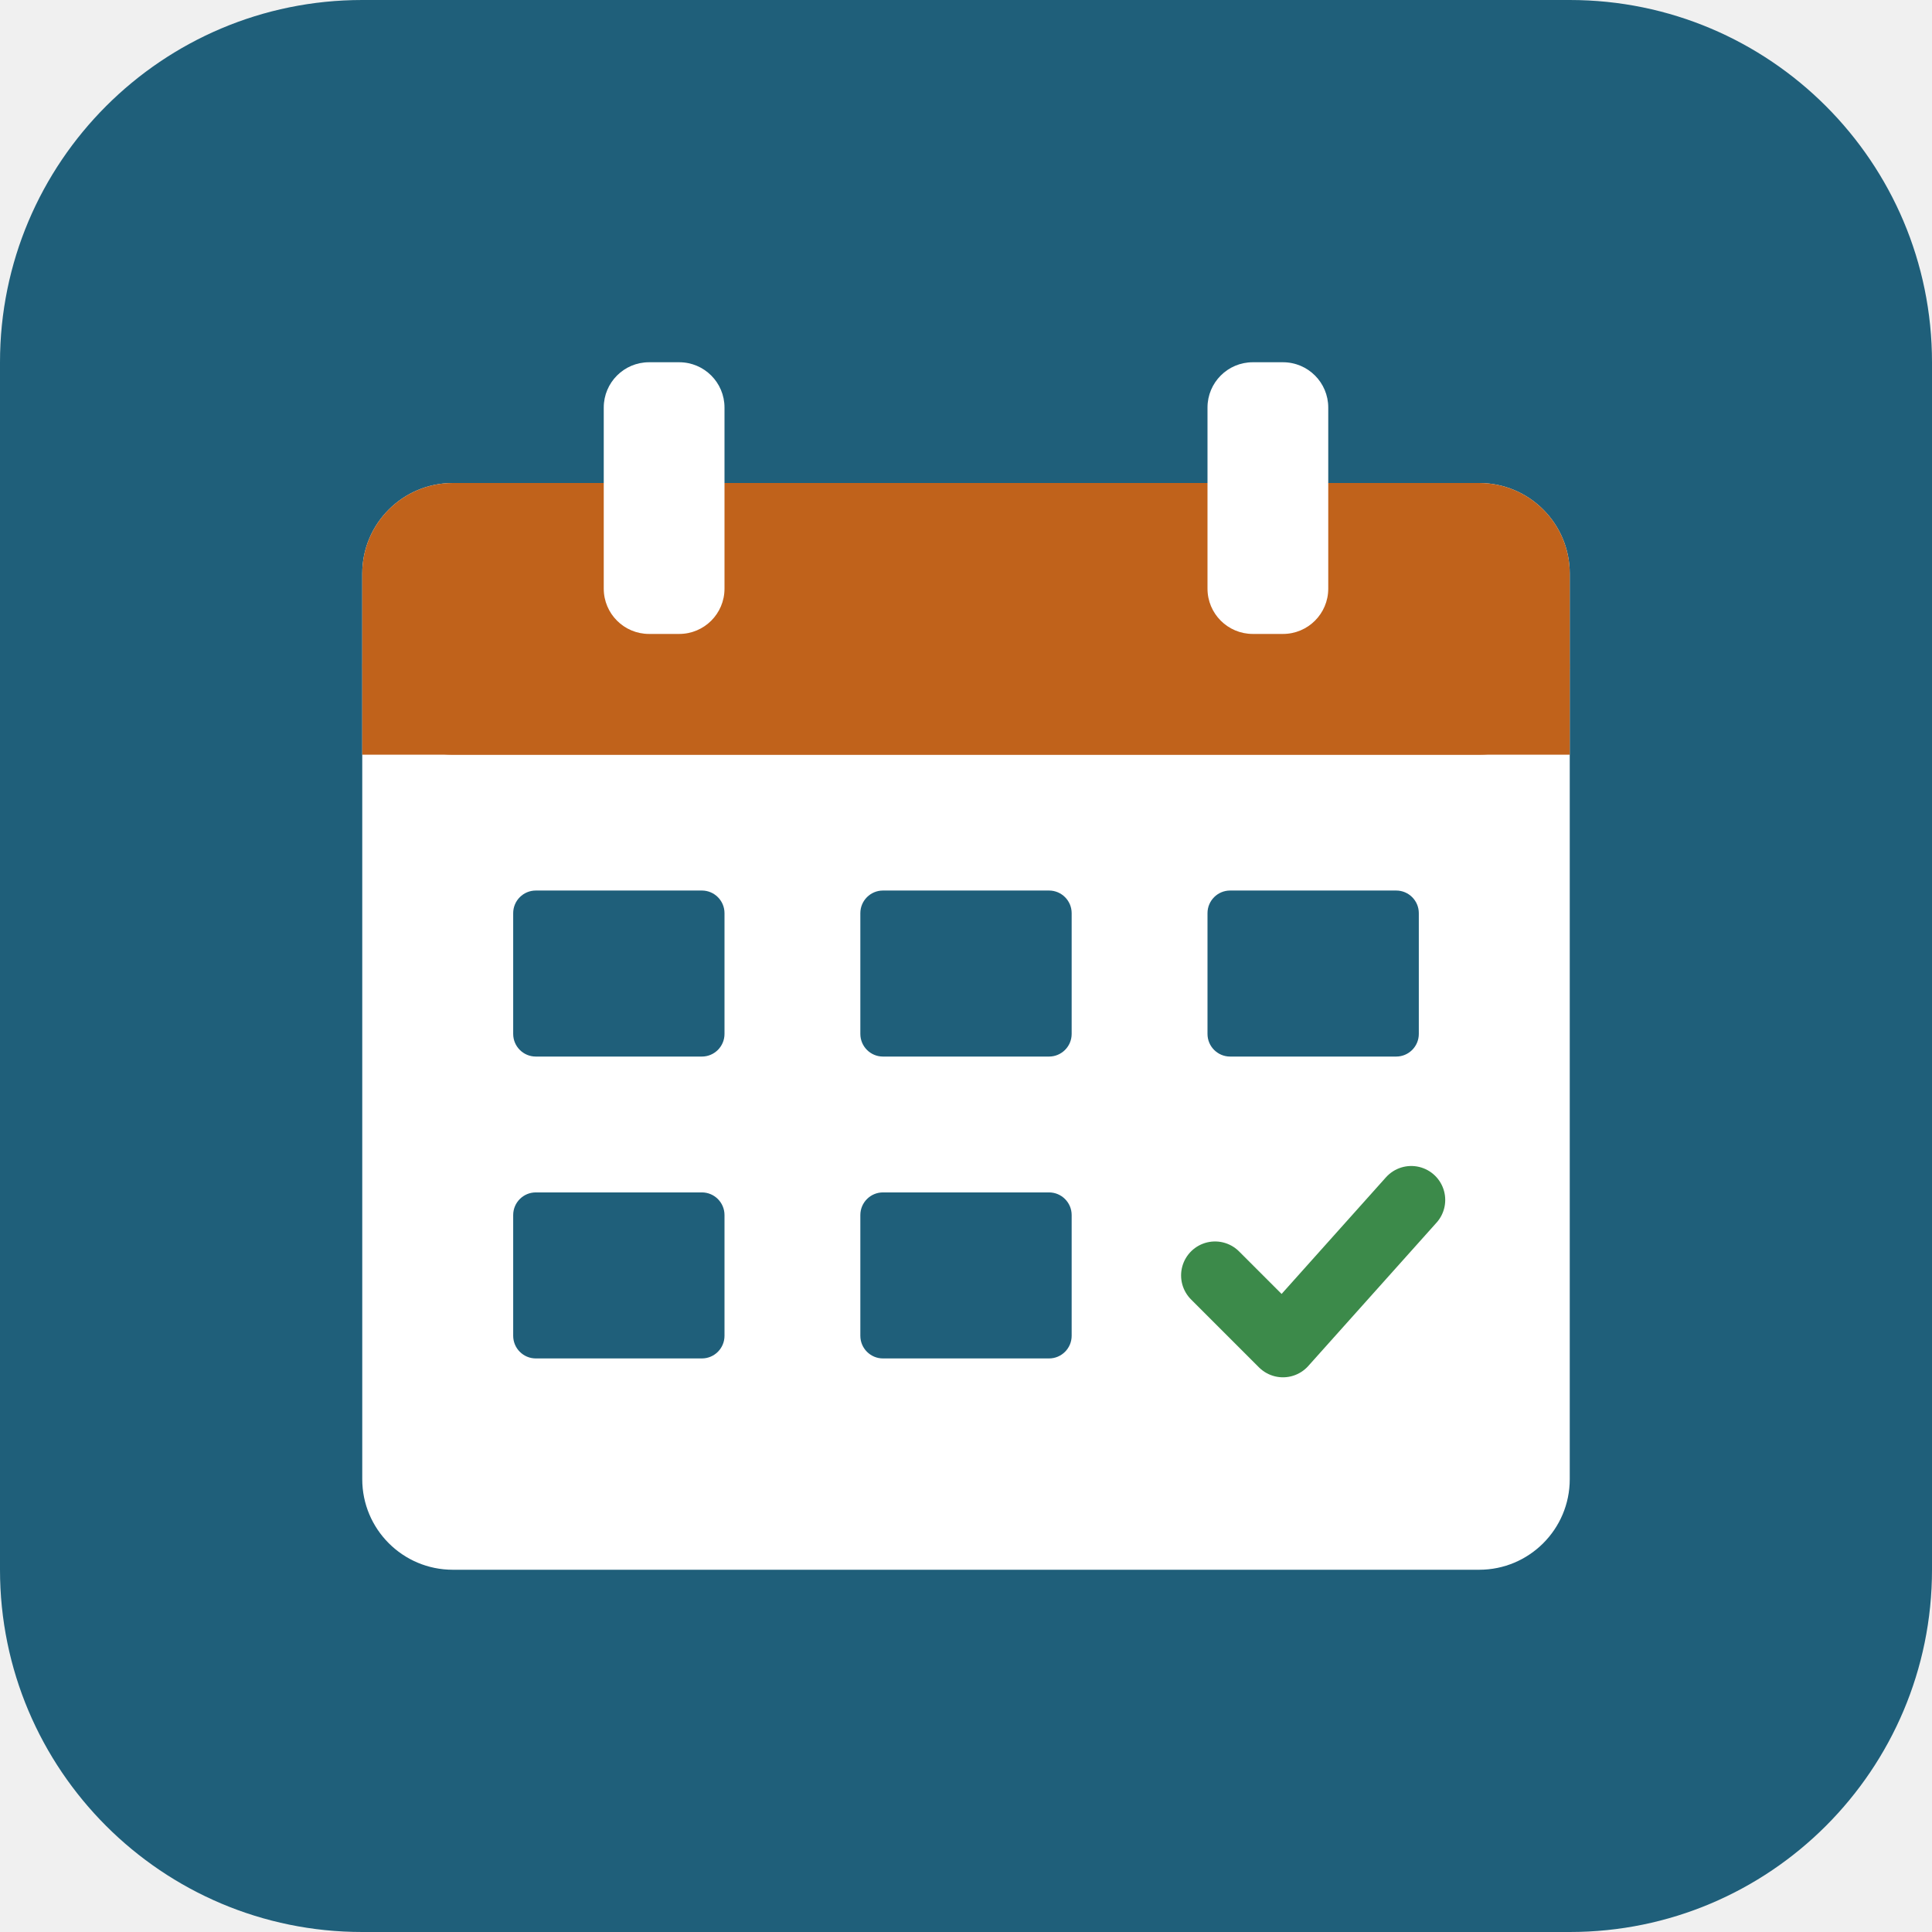
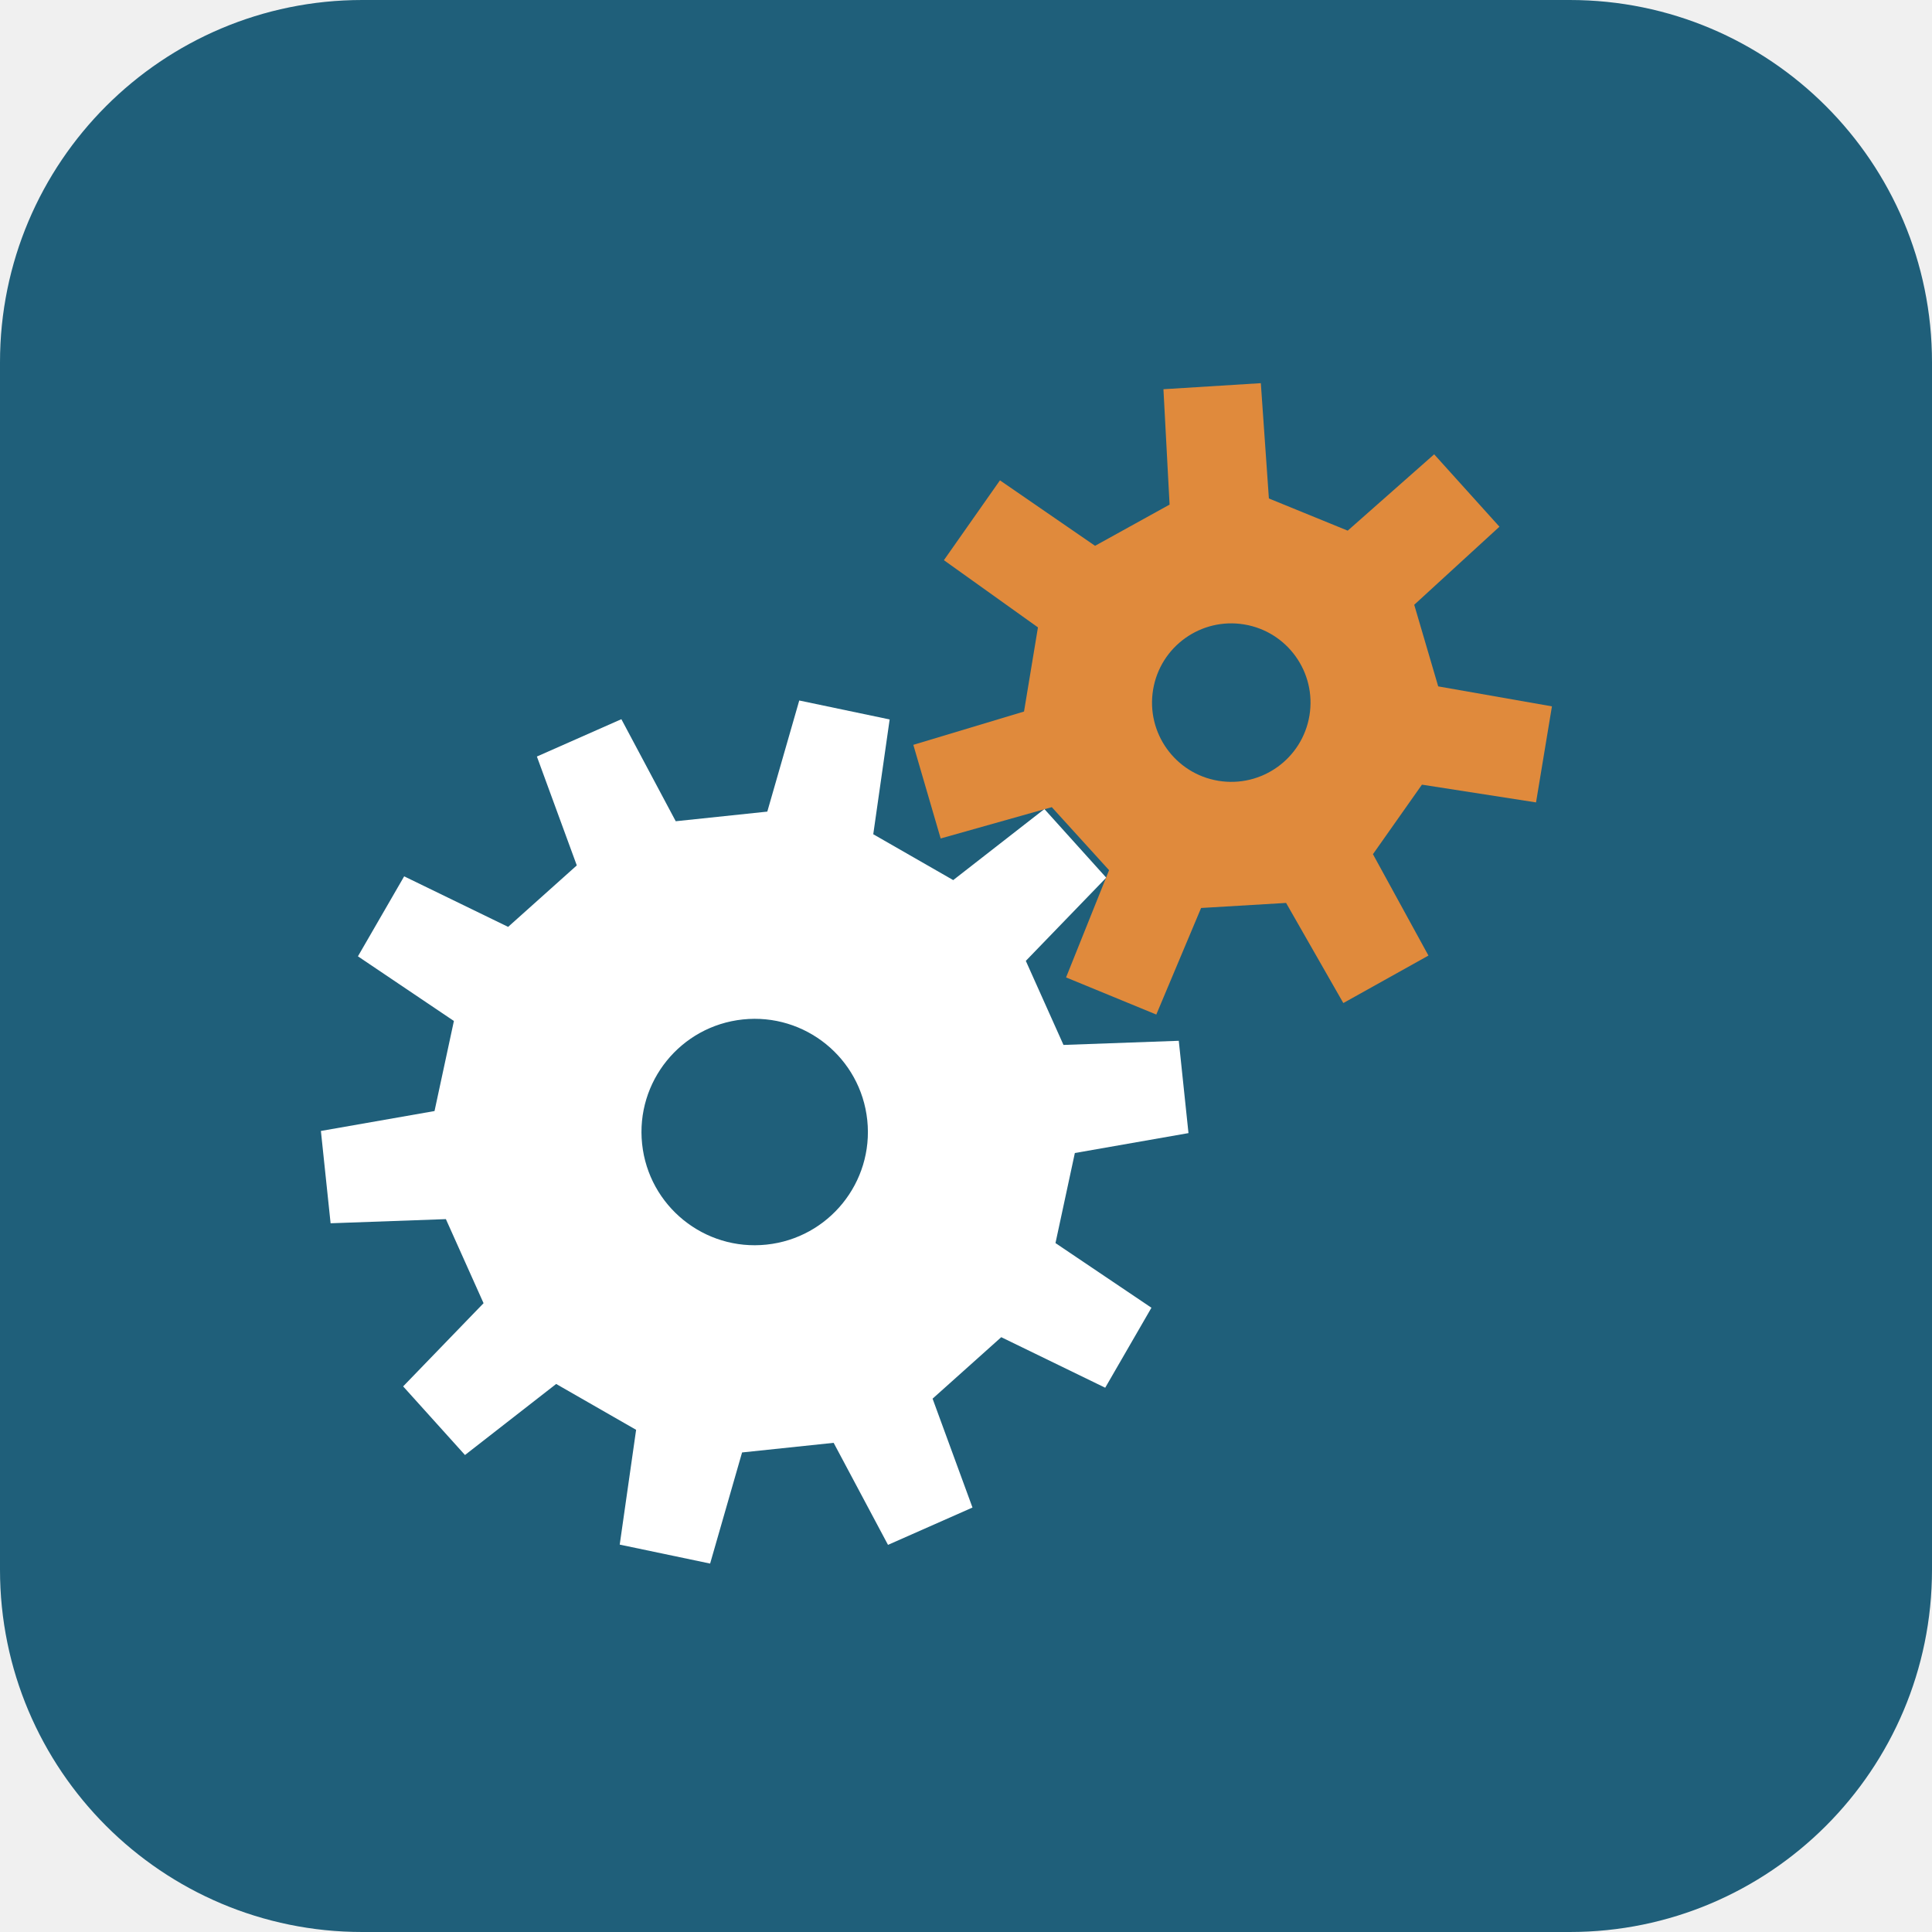
<svg xmlns="http://www.w3.org/2000/svg" viewBox="0 0 512 512">
  <rect width="512" height="512" rx="96" fill="#1f5f7a" />
-   <rect x="96" y="128" width="320" height="288" rx="24" fill="#ffffff" />
-   <rect x="96" y="128" width="320" height="72" rx="24" fill="#c0621b" />
-   <rect x="96" y="176" width="320" height="24" fill="#c0621b" />
-   <rect x="160" y="96" width="32" height="72" rx="12" fill="#ffffff" />
-   <rect x="320" y="96" width="32" height="72" rx="12" fill="#ffffff" />
-   <g fill="#1f5f7a">
-     <rect x="136" y="236" width="56" height="44" rx="6" />
-     <rect x="228" y="236" width="56" height="44" rx="6" />
-     <rect x="320" y="236" width="56" height="44" rx="6" />
-     <rect x="136" y="316" width="56" height="44" rx="6" />
-     <rect x="228" y="316" width="56" height="44" rx="6" />
+   <g transform="translate(200 300) rotate(-6)">
+     <path fill="#ffffff" d="M83.8 -14.4 L114.3 -12.3 L114.3 12.3 L83.8 14.4 L76.2 37.6 L99.7 57.3 L85.3 77.1 L59.3 60.9 L39.5 75.2 L47.0 105.0 L23.7 112.5 L12.2 84.1 L-12.2 84.1 L-23.7 112.5 L-47.0 105.0 L-39.5 75.2 L-59.3 60.9 L-85.3 77.1 L-99.7 57.3 L-76.2 37.6 L-83.8 14.4 L-114.3 12.3 L-114.3 -12.3 L-83.8 -14.4 L-76.2 -37.6 L-99.7 -57.3 L-85.3 -77.1 L-59.3 -60.9 L-39.5 -75.2 L-47.0 -105.0 L-23.7 -112.5 L-12.2 -84.1 L12.2 -84.1 L23.7 -112.5 L47.0 -105.0 L39.5 -75.2 L59.3 -60.9 L85.3 -77.1 L99.7 -57.3 L76.2 -37.6Z" />
+     <circle fill="#1f5f7a" r="30" />
  </g>
-   <path d="M322 338l18 18 34-38" fill="none" stroke="#3c8a4a" stroke-width="18" stroke-linecap="round" stroke-linejoin="round" />
+   <g transform="translate(326.3 186.2) rotate(9.4)">
+     <path fill="#e08a3c" d="M53.4 -13.2 L84.0 -12.9 L84.0 12.9 L53.4 13.2 L43.6 33.5 L62.5 57.6 L42.3 73.7 L23.0 50.0 L1.0 55.0 L-6.1 84.8 L-31.3 79.0 L-24.7 49.1 L-42.4 35.1 L-70.1 48.1 L-81.3 24.8 L-53.8 11.3 L-53.8 -11.3 L-81.3 -24.8 L-70.1 -48.1 L-42.4 -35.1 L-24.7 -49.1 L-31.3 -79.0 L-6.1 -84.8 L1.0 -55.0 L23.0 -50.0 L42.3 -73.7 L62.5 -57.6 L43.6 -33.5Z" />
+     <circle fill="#1f5f7a" r="21" />
+   </g>
</svg>
